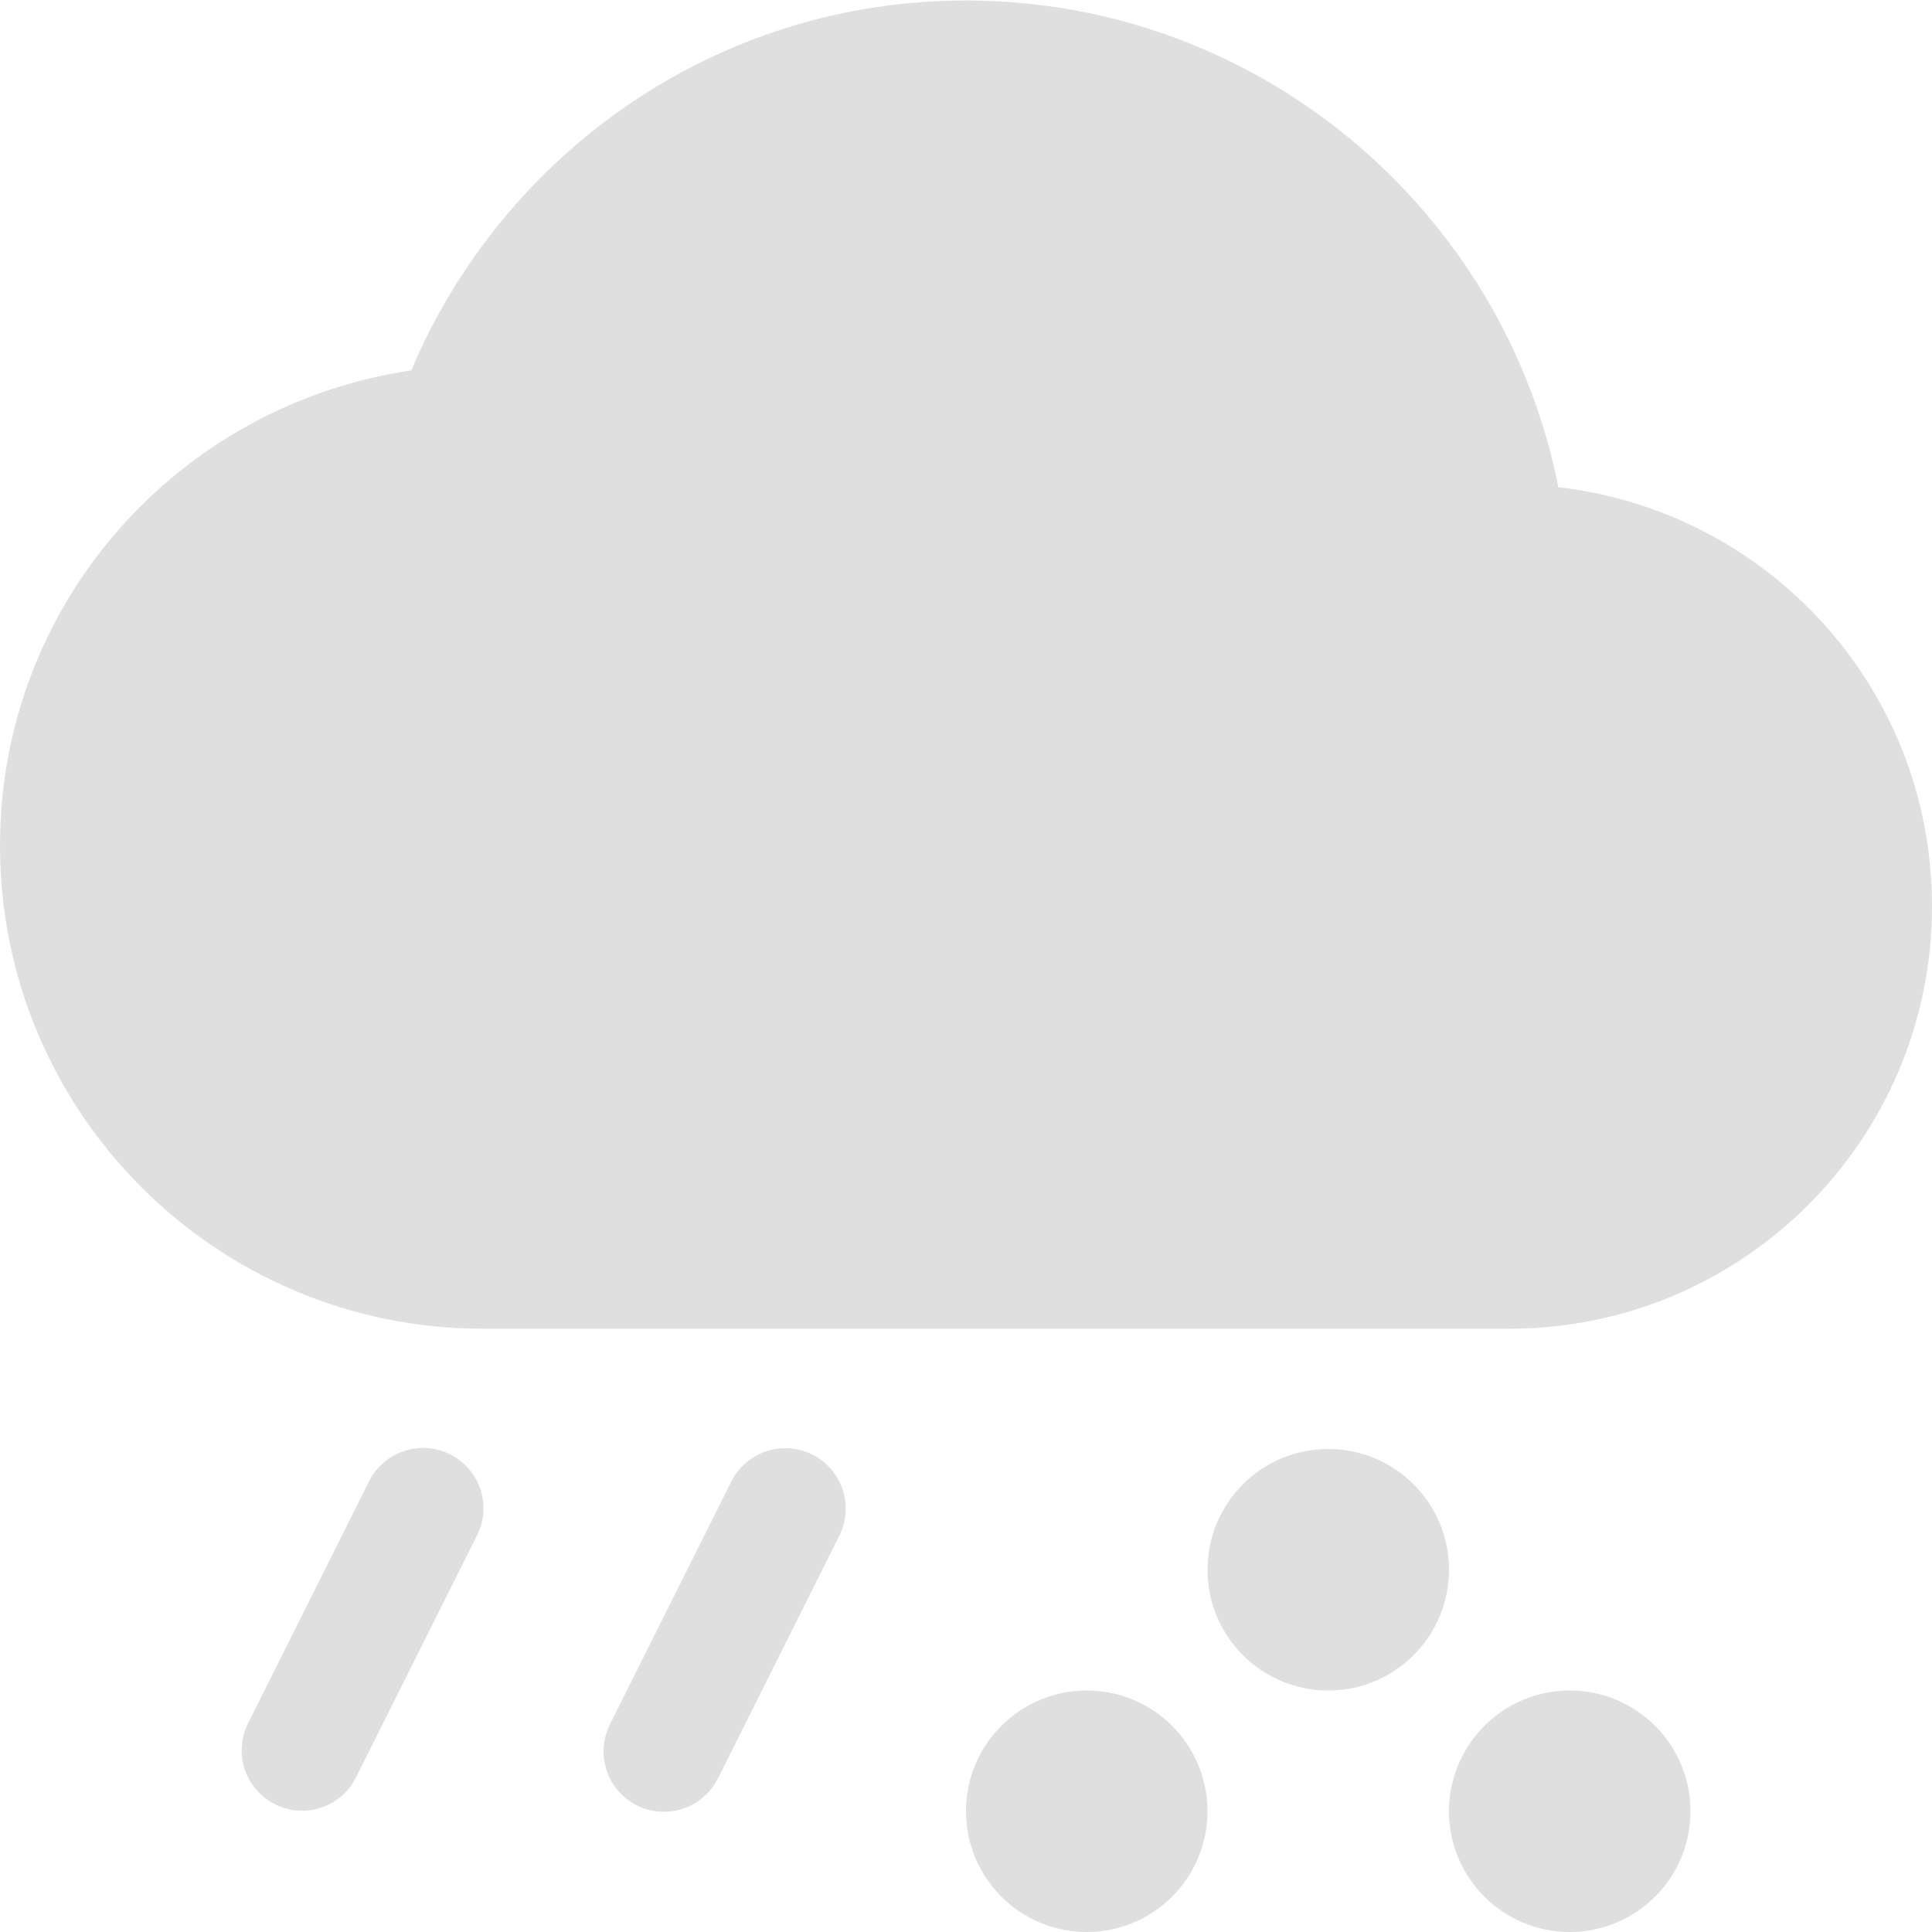
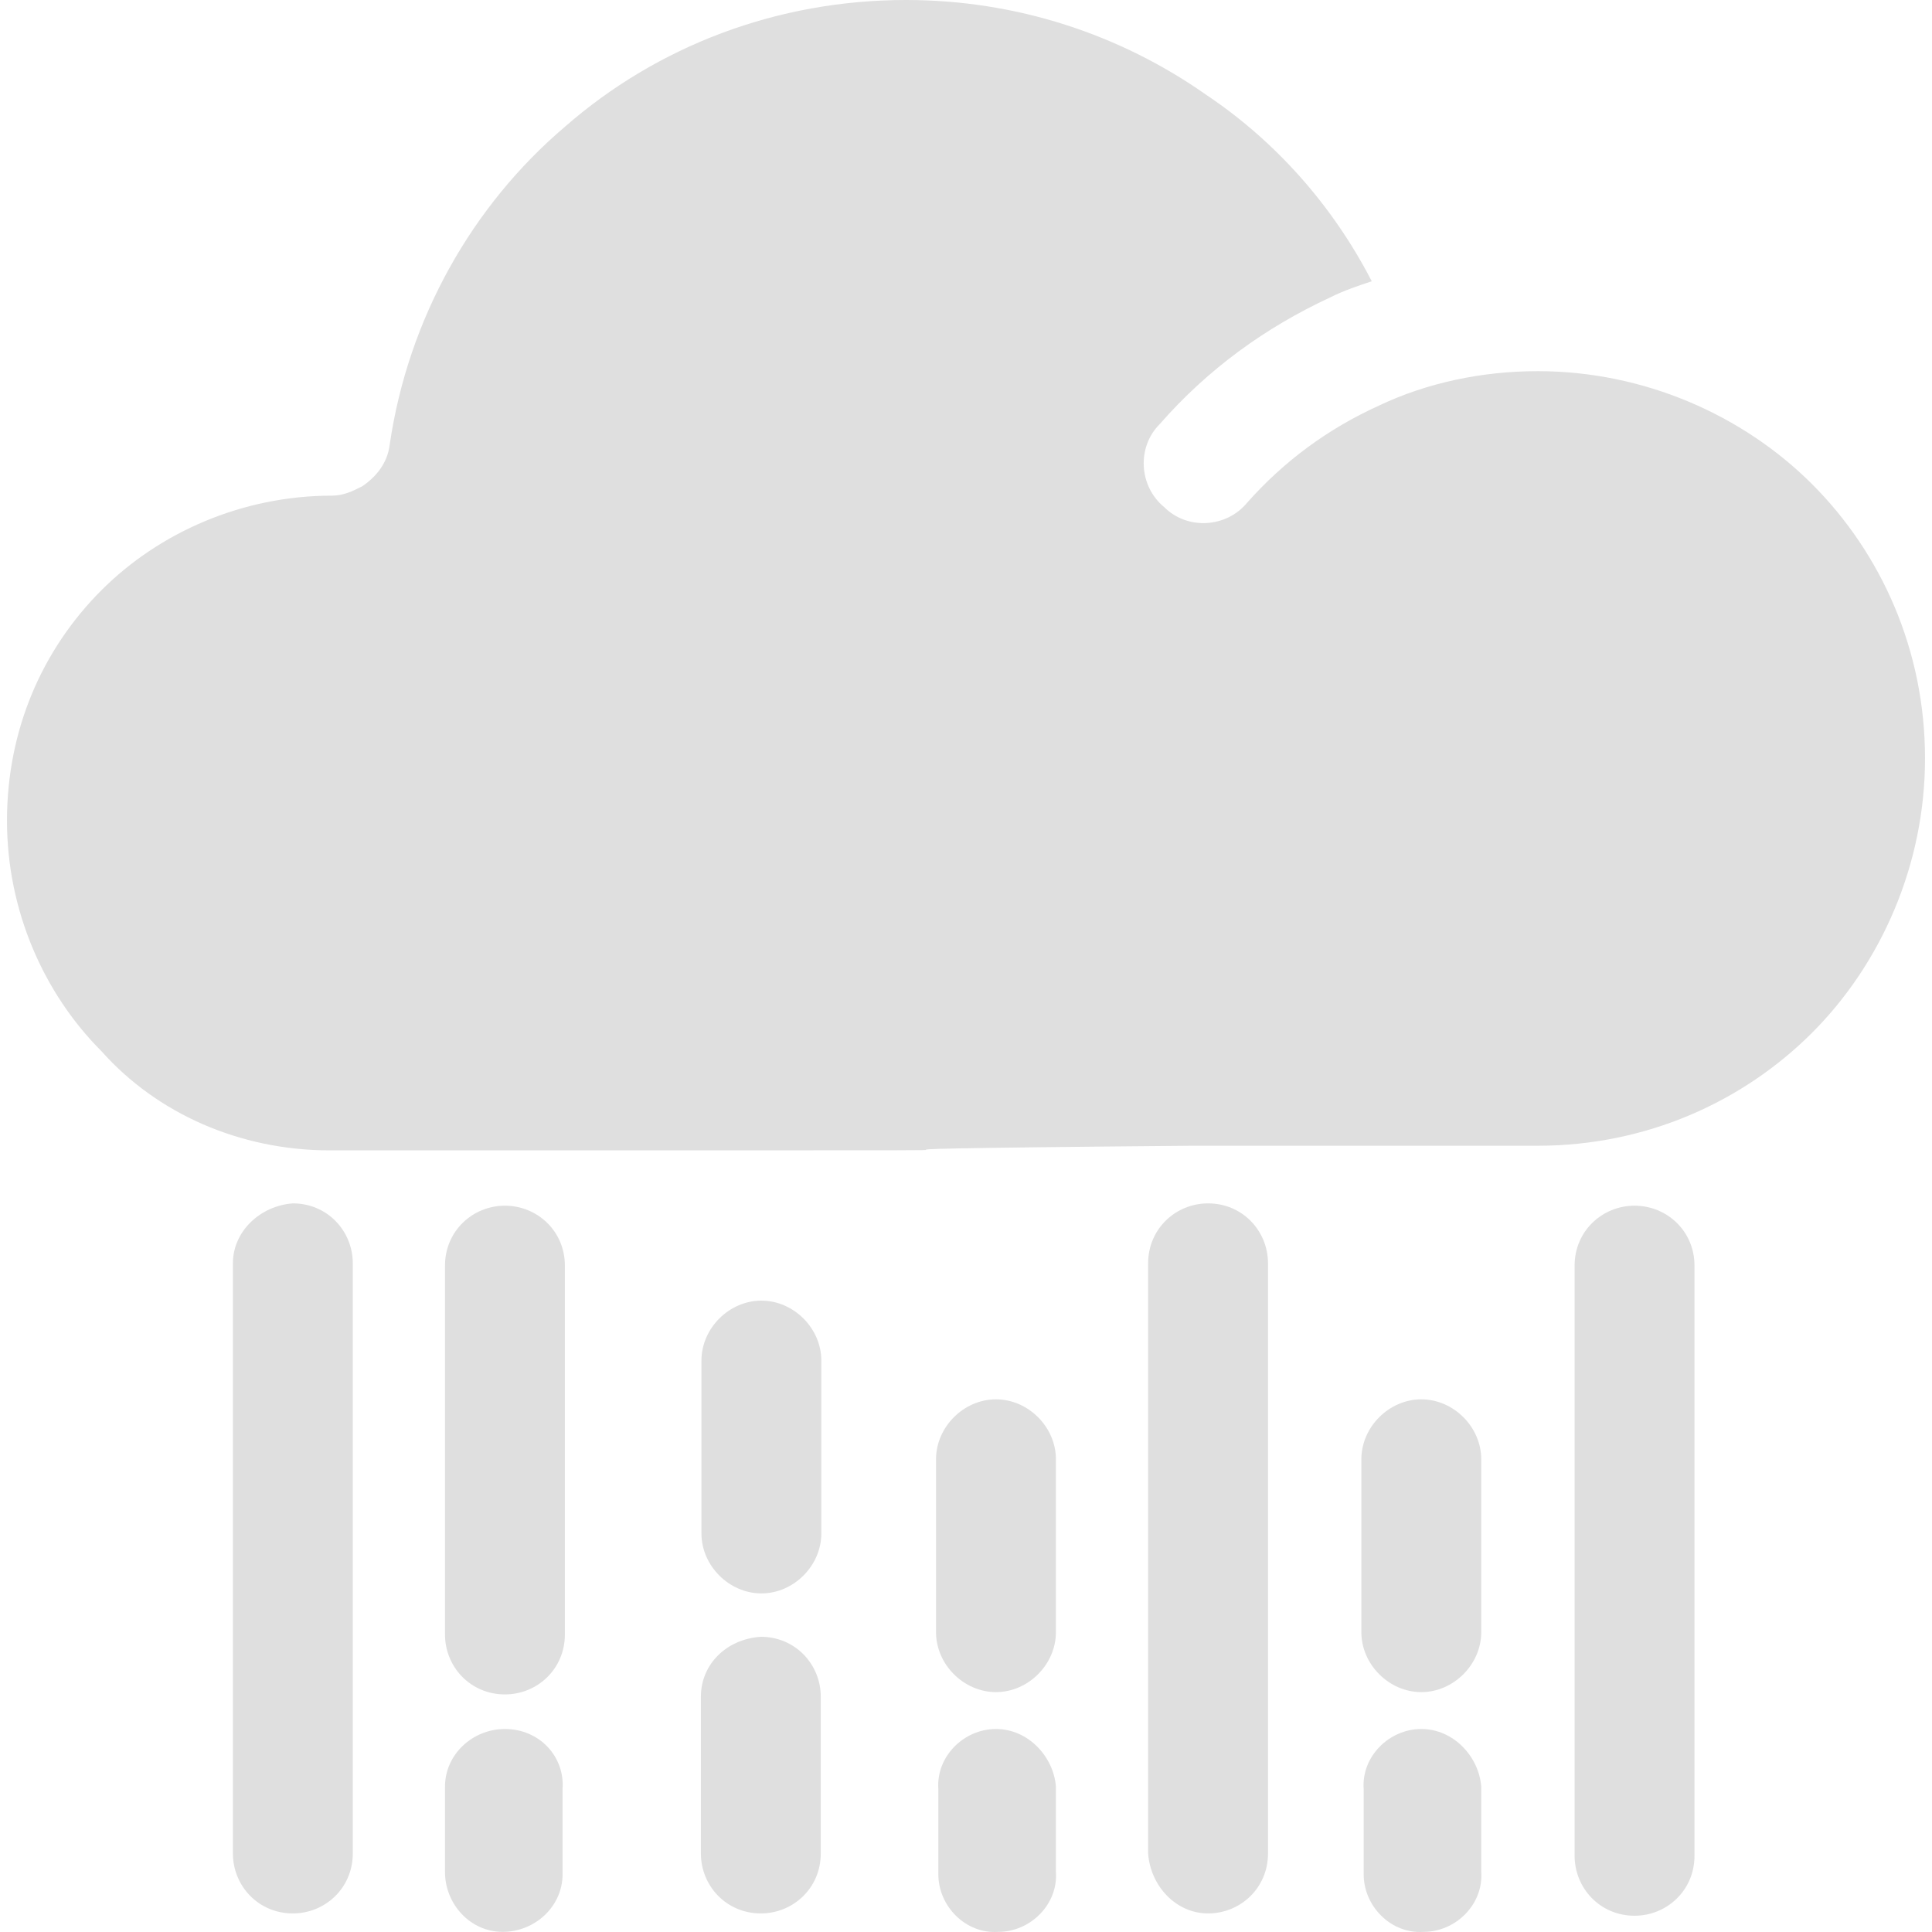
- <svg xmlns="http://www.w3.org/2000/svg" width="16" height="16" version="1.1">
-   <defs>
-     <style id="current-color-scheme" type="text/css">
-    .ColorScheme-Text { color:#dfdfdf; } .ColorScheme-Highlight { color:#4285f4; }
-   </style>
-   </defs>
-   <path style="fill:currentColor" class="ColorScheme-Text" d="M 8,0.004 C 5.929,0.004 4.165,1.272 3.406,3.067 1.478,3.353 0,4.996 0,7.004 0,9.213 1.791,11.004 4,11.004 H 12.5 C 14.433,11.004 16,9.437 16,7.504 16,5.707 14.649,4.235 12.906,4.035 12.452,1.742 10.427,0.004 8,0.004 Z M 3.478,11.992 A 0.5,0.5 0 0 0 3.053,12.275 L 2.053,14.275 A 0.5,0.5 0 0 0 2.947,14.723 L 3.947,12.723 A 0.5,0.5 0 0 0 3.478,11.992 Z M 6.479,11.994 A 0.5,0.5 0 0 0 6.053,12.277 L 5.053,14.277 A 0.5,0.5 0 1 0 5.947,14.725 L 6.947,12.725 A 0.5,0.5 0 0 0 6.479,11.994 Z M 11,12 A 1,1 0 0 0 10,13 1,1 0 0 0 11,14 1,1 0 0 0 12,13 1,1 0 0 0 11,12 Z M 9,14 A 1,1 0 0 0 8,15 1,1 0 0 0 9,16 1,1 0 0 0 10,15 1,1 0 0 0 9,14 Z M 13,14 A 1,1 0 0 0 12,15 1,1 0 0 0 13,16 1,1 0 0 0 14,15 1,1 0 0 0 13,14 Z" />
+ <svg xmlns="http://www.w3.org/2000/svg" xml:space="preserve" style="enable-background:new 0 0 335.223 335.223;" viewBox="0 0 335.223 335.223" y="0px" x="0px" id="Capa_1" version="1.1">
+   <defs id="defs107" />
+   <g id="g6">
+     <g id="g4">
+       <path id="path2" style="fill:#dfdfdf;fill-opacity:1" d="M172.812,242.8c-5.6,0-10.4,4.8-10.4,10.4v30c0,5.6,4.8,10.4,10.4,10.4c5.6,0,10.4-4.8,10.4-10.4v-30    C183.212,247.6,178.412,242.8,172.812,242.8z" />
+     </g>
+   </g>
+   <g id="g12">
+     <g id="g10">
+       <path id="path8" style="fill:#dfdfdf;fill-opacity:1" d="M87.612,209.2c-5.6,0-10.4,4.4-10.4,10.4v64c0,5.6,4.4,10.4,10.4,10.4c5.6,0,10.4-4.4,10.4-10.4v-64    C98.012,213.6,93.212,209.2,87.612,209.2z" />
+     </g>
+   </g>
+   <g id="g18">
+     <g id="g16">
+       <path id="path14" style="fill:#dfdfdf;fill-opacity:1" d="M50.812,208.8c-5.6,0.4-10.4,4.8-10.4,10.4v102.4c0,5.6,4.4,10.4,10.4,10.4c5.6,0,10.4-4.4,10.4-10.4V219.2    C61.212,213.6,56.812,208.8,50.812,208.8z" />
+     </g>
+   </g>
+   <g id="g24">
+     <g id="g22">
+       <path id="path20" style="fill:#dfdfdf;fill-opacity:1" d="M183.212,324.8V310c-0.4-5.2-4.8-10-10.4-10c-5.6,0-10.4,4.8-10,10.4v14.8c0,5.6,4.8,10.4,10.4,10    C178.812,335.2,183.612,330.4,183.212,324.8z" />
+     </g>
+   </g>
+   <g id="g30">
+     <g id="g28">
+       <path id="path26" style="fill:#dfdfdf;fill-opacity:1" d="M246.612,242.8c-5.6,0-10.4,4.8-10.4,10.4v30c0,5.6,4.8,10.4,10.4,10.4c5.6,0,10.4-4.8,10.4-10.4v-30    C257.012,247.6,252.212,242.8,246.612,242.8z" />
+     </g>
+   </g>
+   <g id="g36">
+     <g id="g34">
+       <path id="path32" style="fill:#dfdfdf;fill-opacity:1" d="M257.012,324.8V310c-0.4-5.2-4.8-10-10.4-10c-5.6,0-10.4,4.8-10,10.4v14.8c0,5.6,4.8,10.4,10.4,10    C252.612,335.2,257.412,330.4,257.012,324.8z" />
+     </g>
+   </g>
+   <g id="g42">
+     <g id="g40">
+       <path id="path38" style="fill:#dfdfdf;fill-opacity:1" d="M87.612,300c-5.6,0-10.4,4.4-10.4,10v14.8c0,5.6,4.4,10.4,10,10.4c5.6,0,10.4-4.4,10.4-10v-14.8    C98.012,304.8,93.612,300,87.612,300z" />
+     </g>
+   </g>
+   <g id="g48">
+     <g id="g46">
+       <path id="path44" style="fill:#dfdfdf;fill-opacity:1" d="M209.612,208.8c-5.6,0-10.4,4.4-10.4,10.4v102.4c0.4,5.6,4.8,10.4,10.4,10.4c5.6,0,10.4-4.4,10.4-10.4V219.2    C220.012,213.6,215.612,208.8,209.612,208.8z" />
+     </g>
+   </g>
+   <g id="g54">
+     <g id="g52">
+       <path id="path50" style="fill:#dfdfdf;fill-opacity:1" d="M132.012,284c-6,0.4-10.4,4.8-10.4,10.4v27.2c0,5.6,4.4,10.4,10.4,10.4c5.6,0,10.4-4.4,10.4-10.4v-27.2    C142.412,288.8,138.012,284,132.012,284z" />
+     </g>
+   </g>
+   <g id="g60">
+     <g id="g58">
+       <path id="path56" style="fill:#dfdfdf;fill-opacity:1" d="M283.612,209.2c-5.6,0-10.4,4.4-10.4,10.4V322c0,5.6,4.4,10.4,10.4,10.4c5.6,0,10.4-4.4,10.4-10.4V219.6    C294.012,213.6,289.212,209.2,283.612,209.2z" />
+     </g>
+   </g>
+   <g id="g66">
+     <g id="g64">
+       <path id="path62" style="fill:#dfdfdf;fill-opacity:1" d="m 314.412,84 c -12,-12 -29.2,-19.6 -47.6,-19.6 -9.6,0 -19.2,2 -27.6,6 -8.8,4 -16.4,9.6 -22.8,16.8 -3.6,4.4 -10.4,4.8 -14.4,0.8 -4.4,-3.6 -4.8,-10.4 -0.8,-14.4 8.4,-9.6 18.4,-16.8 29.6,-22 2.4,-1.2 4.8,-2 7.2,-2.8 -6.8,-13.2 -16.8,-24.4 -28.8,-32.4 -14.8,-10.4 -32.8,-16.4 -52,-16.4 -22.4,0 -43.2,8 -59.2,22 -16,13.6 -27.2,33.2 -30.4,55.2 -0.4,3.2 -2.4,5.6 -4.8,7.2 -1.6,0.8 -3.2,1.6 -5.2,1.6 -15.6,0 -30,6.4 -40,16.4 -10.4,10.4 -16.4,24.4 -16.4,40 0,15.6 6.4,30 16.4,40 9.6,10.8 24,17.2 39.6,17.2 h 56.4 c 94.418,0 0,0 93.2,-0.8 h 60 c 18.8,0 35.6,-7.6 47.6,-19.6 12,-12 19.6,-29.2 19.6,-47.6 0,-18.8 -7.6,-35.6 -19.6,-47.6 z" />
+     </g>
+   </g>
+   <g id="g74">
+ </g>
+   <g id="g76">
+ </g>
+   <g id="g78">
+ </g>
+   <g id="g80">
+ </g>
+   <g id="g82">
+ </g>
+   <g id="g84">
+ </g>
+   <g id="g86">
+ </g>
+   <g id="g88">
+ </g>
+   <g id="g90">
+ </g>
+   <g id="g92">
+ </g>
+   <g id="g94">
+ </g>
+   <g id="g96">
+ </g>
+   <g id="g98">
+ </g>
+   <g id="g100">
+ </g>
+   <g id="g102">
+ </g>
+   <path d="m 132.109,225.673 c -5.6,0 -10.4,4.8 -10.4,10.4 v 30 c 0,5.6 4.8,10.4 10.4,10.4 5.6,0 10.4,-4.8 10.4,-10.4 v -30 c 0,-5.6 -4.8,-10.4 -10.4,-10.4 z" id="path2-3" style="fill:#dfdfdf;fill-opacity:1" />
</svg>
